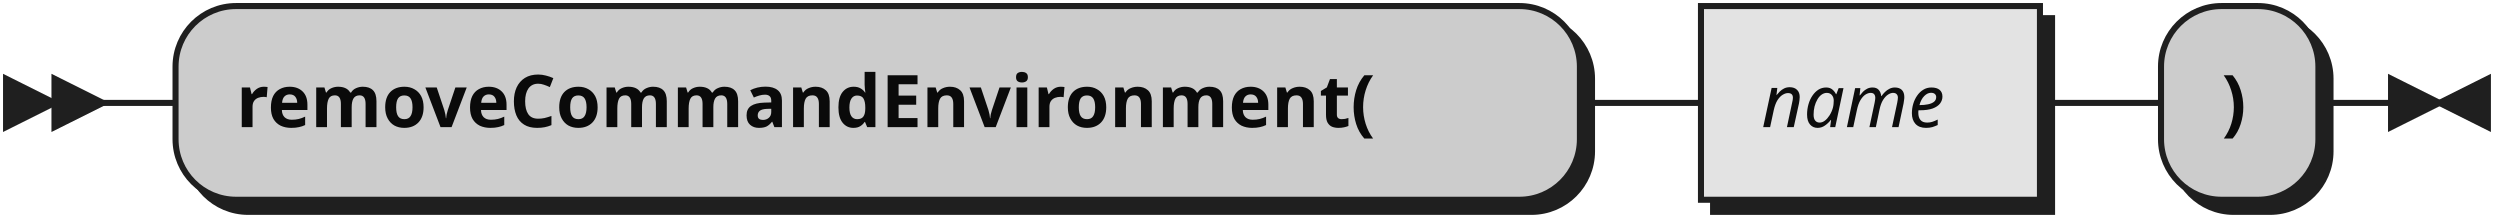
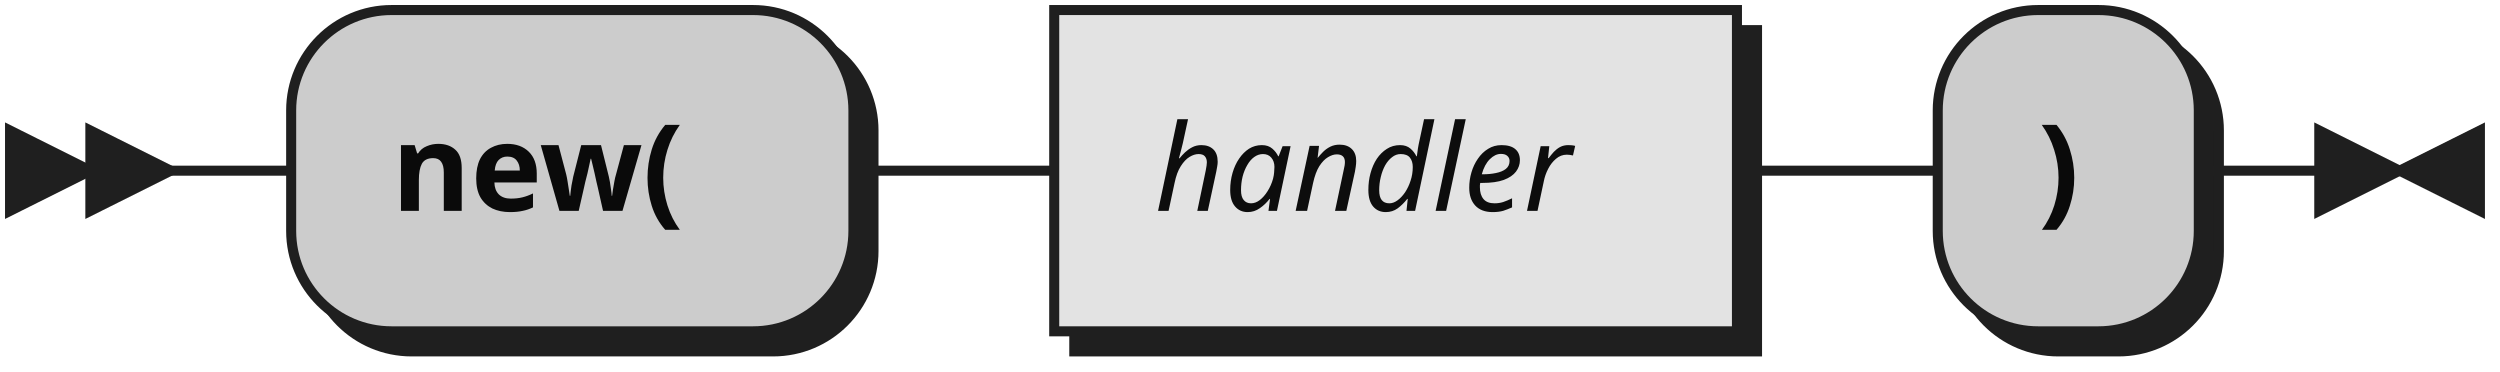
- <svg xmlns="http://www.w3.org/2000/svg" xmlns:xlink="http://www.w3.org/1999/xlink" width="413" height="37">
+ <svg xmlns="http://www.w3.org/2000/svg" xmlns:xlink="http://www.w3.org/1999/xlink" width="249" height="37">
  <defs>
    <style type="text/css">
               @namespace "http://www.w3.org/2000/svg";
               .line                 {fill: none; stroke: #1F1F1F;}
               .bold-line            {stroke: #0A0A0A; shape-rendering: crispEdges; stroke-width:
               2; }
               .thin-line            {stroke: #0F0F0F; shape-rendering: crispEdges}
               .filled               {fill: #1F1F1F; stroke: none;}
               text.terminal         {font-family: Verdana, Sans-serif;
               font-size: 12px;
               fill: #0A0A0A;
               font-weight: bold;
               }
               text.nonterminal      {font-family: Verdana, Sans-serif; font-style: italic;
               font-size: 12px;
               fill: #0D0D0D;
               }
               text.regexp           {font-family: Verdana, Sans-serif;
               font-size: 12px;
               fill: #0F0F0F;
               }
               rect, circle, polygon {fill: #1F1F1F; stroke: #1F1F1F;}
               rect.terminal         {fill: #CCCCCC; stroke: #1F1F1F;}
               rect.nonterminal      {fill: #E3E3E3; stroke: #1F1F1F;}
               rect.text             {fill: none; stroke: none;}
               polygon.regexp        {fill: #EFEFEF; stroke: #1F1F1F;}

            </style>
  </defs>
  <polygon points="9 17 1 13 1 21" />
  <polygon points="17 17 9 13 9 21" />
-   <rect x="31" y="3" width="232" height="32" rx="10" />
-   <rect x="29" y="1" width="232" height="32" class="terminal" rx="10" />
-   <text class="terminal" x="39" y="21">removeCommandEnvironment(</text>
-   <a xlink:href="#name" xlink:title="name">
-     <rect x="283" y="3" width="56" height="32" />
-     <rect x="281" y="1" width="56" height="32" class="nonterminal" />
-     <text class="nonterminal" x="291" y="21">name</text>
+   <rect x="31" y="3" width="56" height="32" rx="10" />
+   <rect x="29" y="1" width="56" height="32" class="terminal" rx="10" />
+   <text class="terminal" x="39" y="21">new(</text>
+   <a xlink:href="#handler" xlink:title="handler">
+     <rect x="107" y="3" width="68" height="32" />
+     <rect x="105" y="1" width="68" height="32" class="nonterminal" />
+     <text class="nonterminal" x="115" y="21">handler</text>
  </a>
-   <rect x="359" y="3" width="26" height="32" rx="10" />
-   <rect x="357" y="1" width="26" height="32" class="terminal" rx="10" />
-   <text class="terminal" x="367" y="21">)</text>
-   <path class="line" d="m17 17 h2 m0 0 h10 m232 0 h10 m0 0 h10 m56 0 h10 m0 0 h10 m26 0 h10 m3 0 h-3" />
-   <polygon points="403 17 411 13 411 21" />
-   <polygon points="403 17 395 13 395 21" />
+   <rect x="195" y="3" width="26" height="32" rx="10" />
+   <rect x="193" y="1" width="26" height="32" class="terminal" rx="10" />
+   <text class="terminal" x="203" y="21">)</text>
+   <path class="line" d="m17 17 h2 m0 0 h10 m56 0 h10 m0 0 h10 m68 0 h10 m0 0 h10 m26 0 h10 m3 0 h-3" />
+   <polygon points="239 17 247 13 247 21" />
+   <polygon points="239 17 231 13 231 21" />
</svg>
